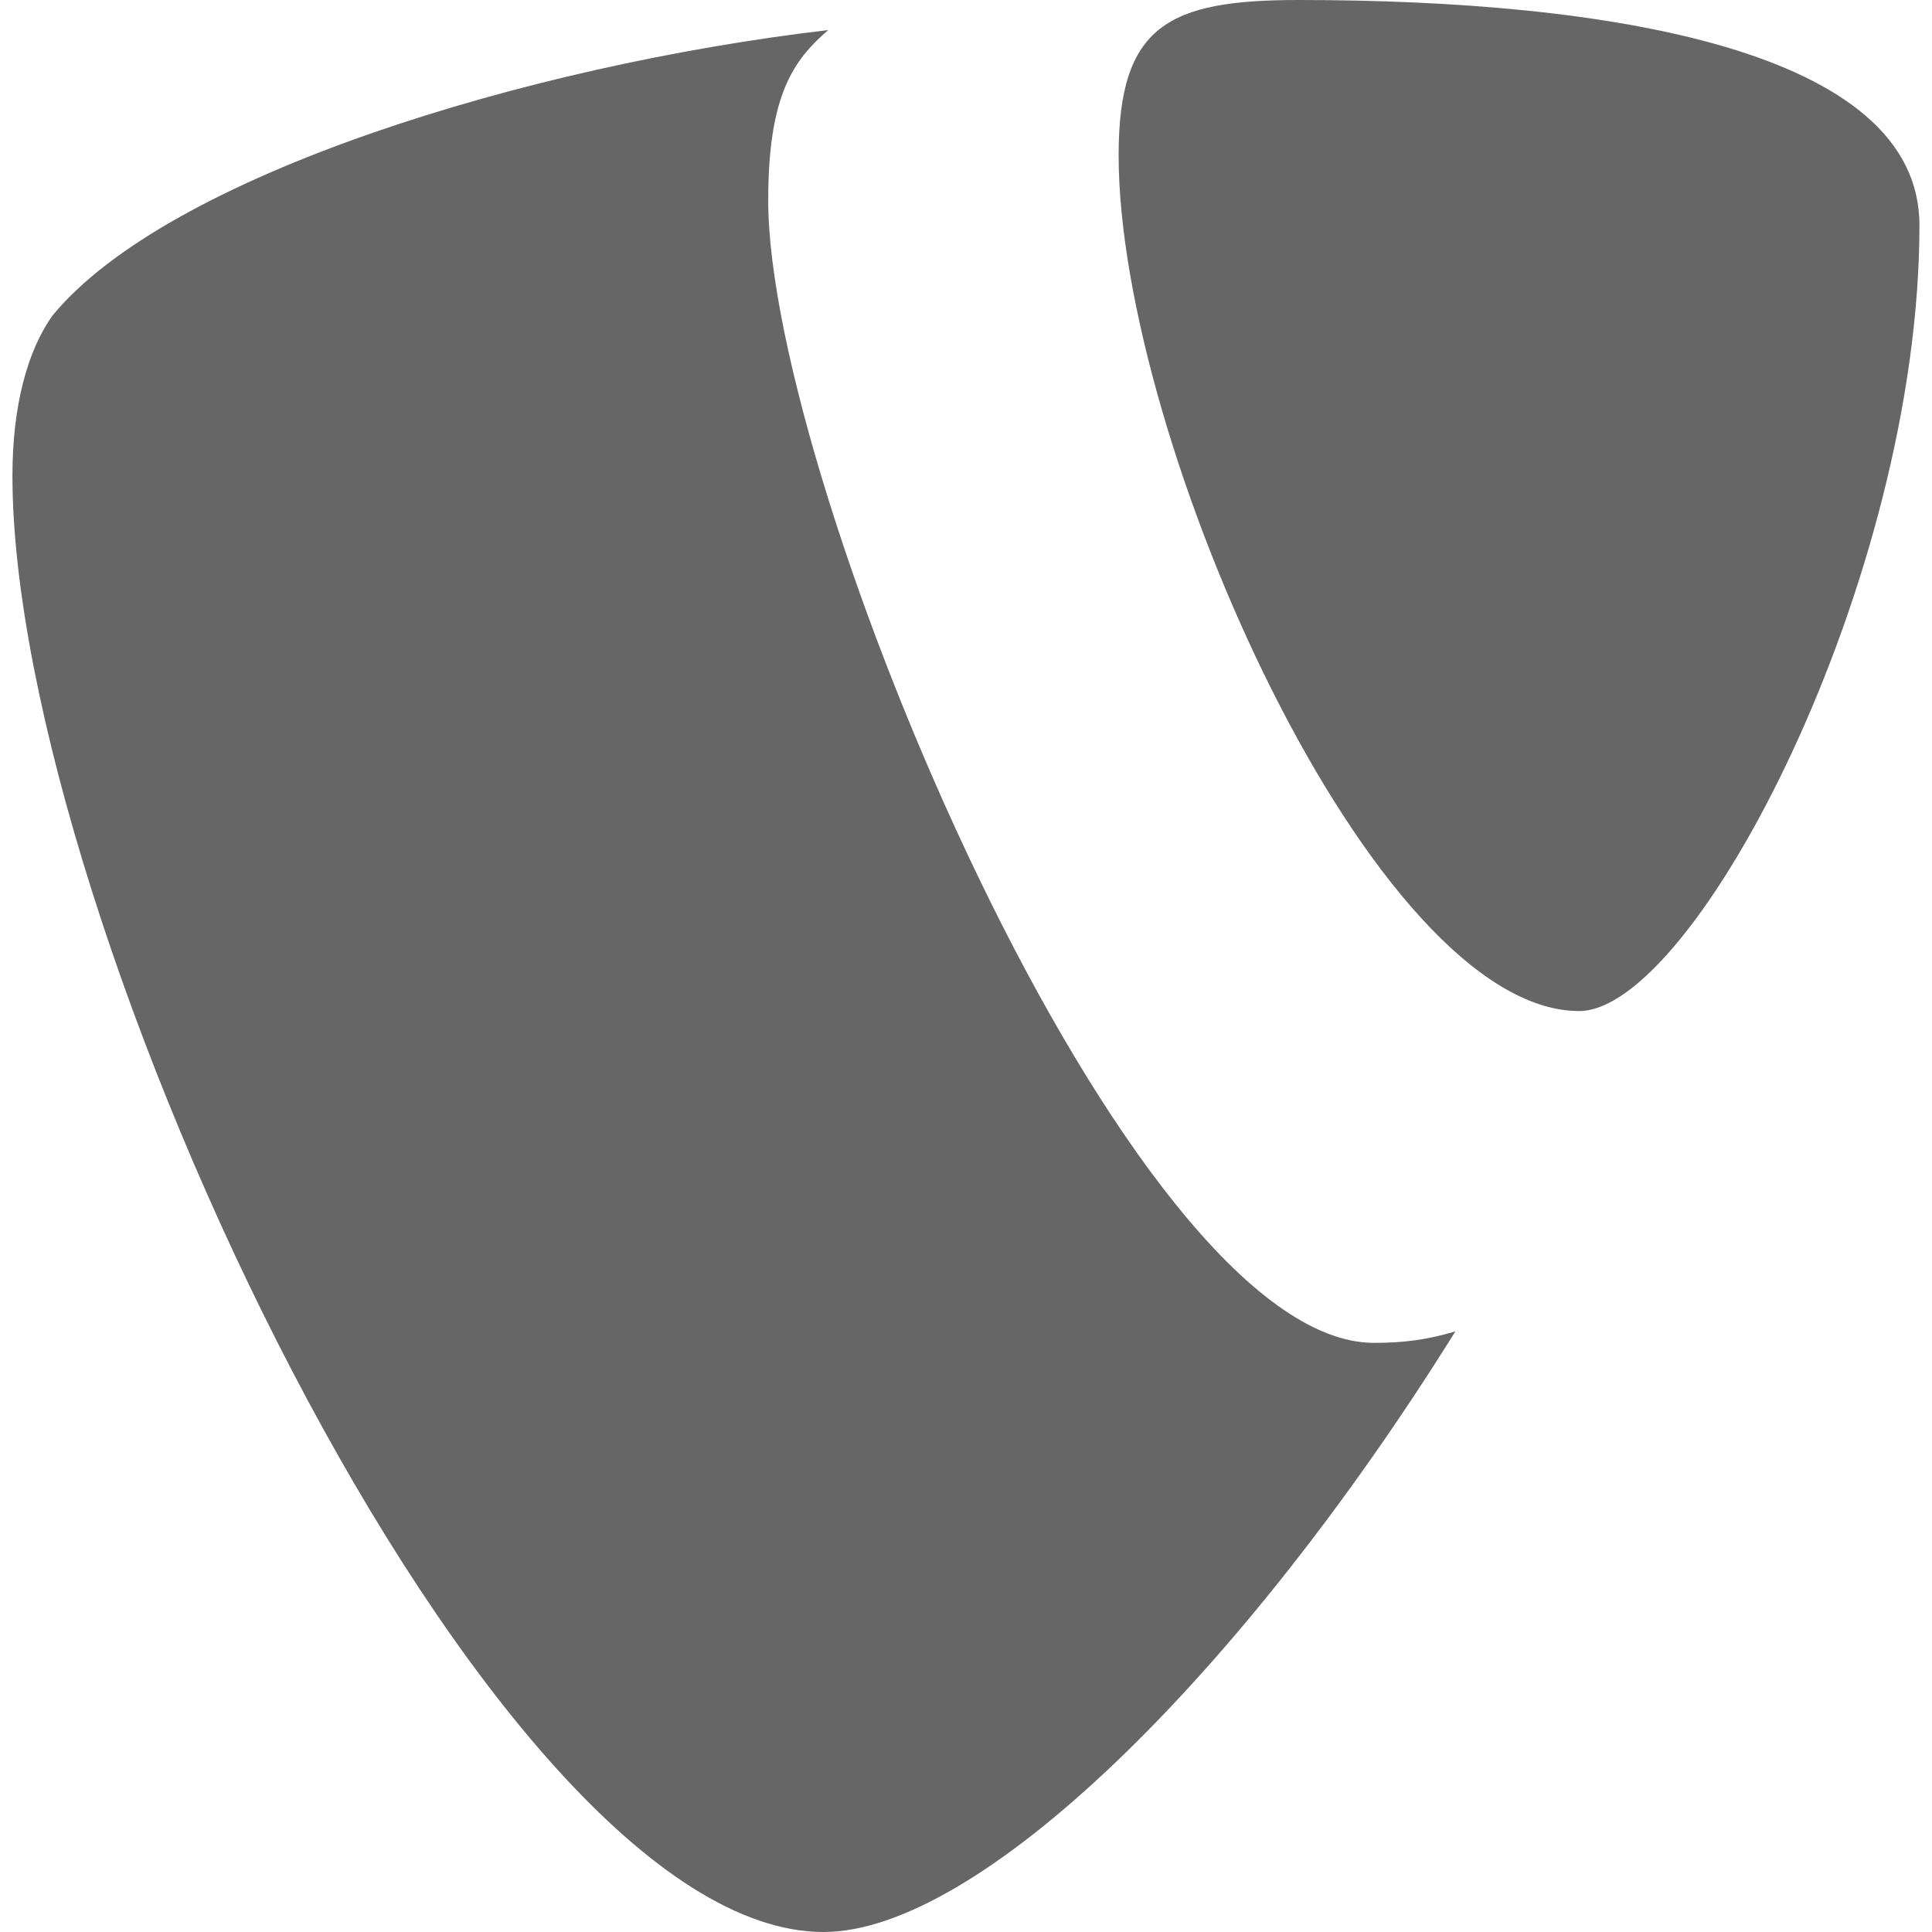
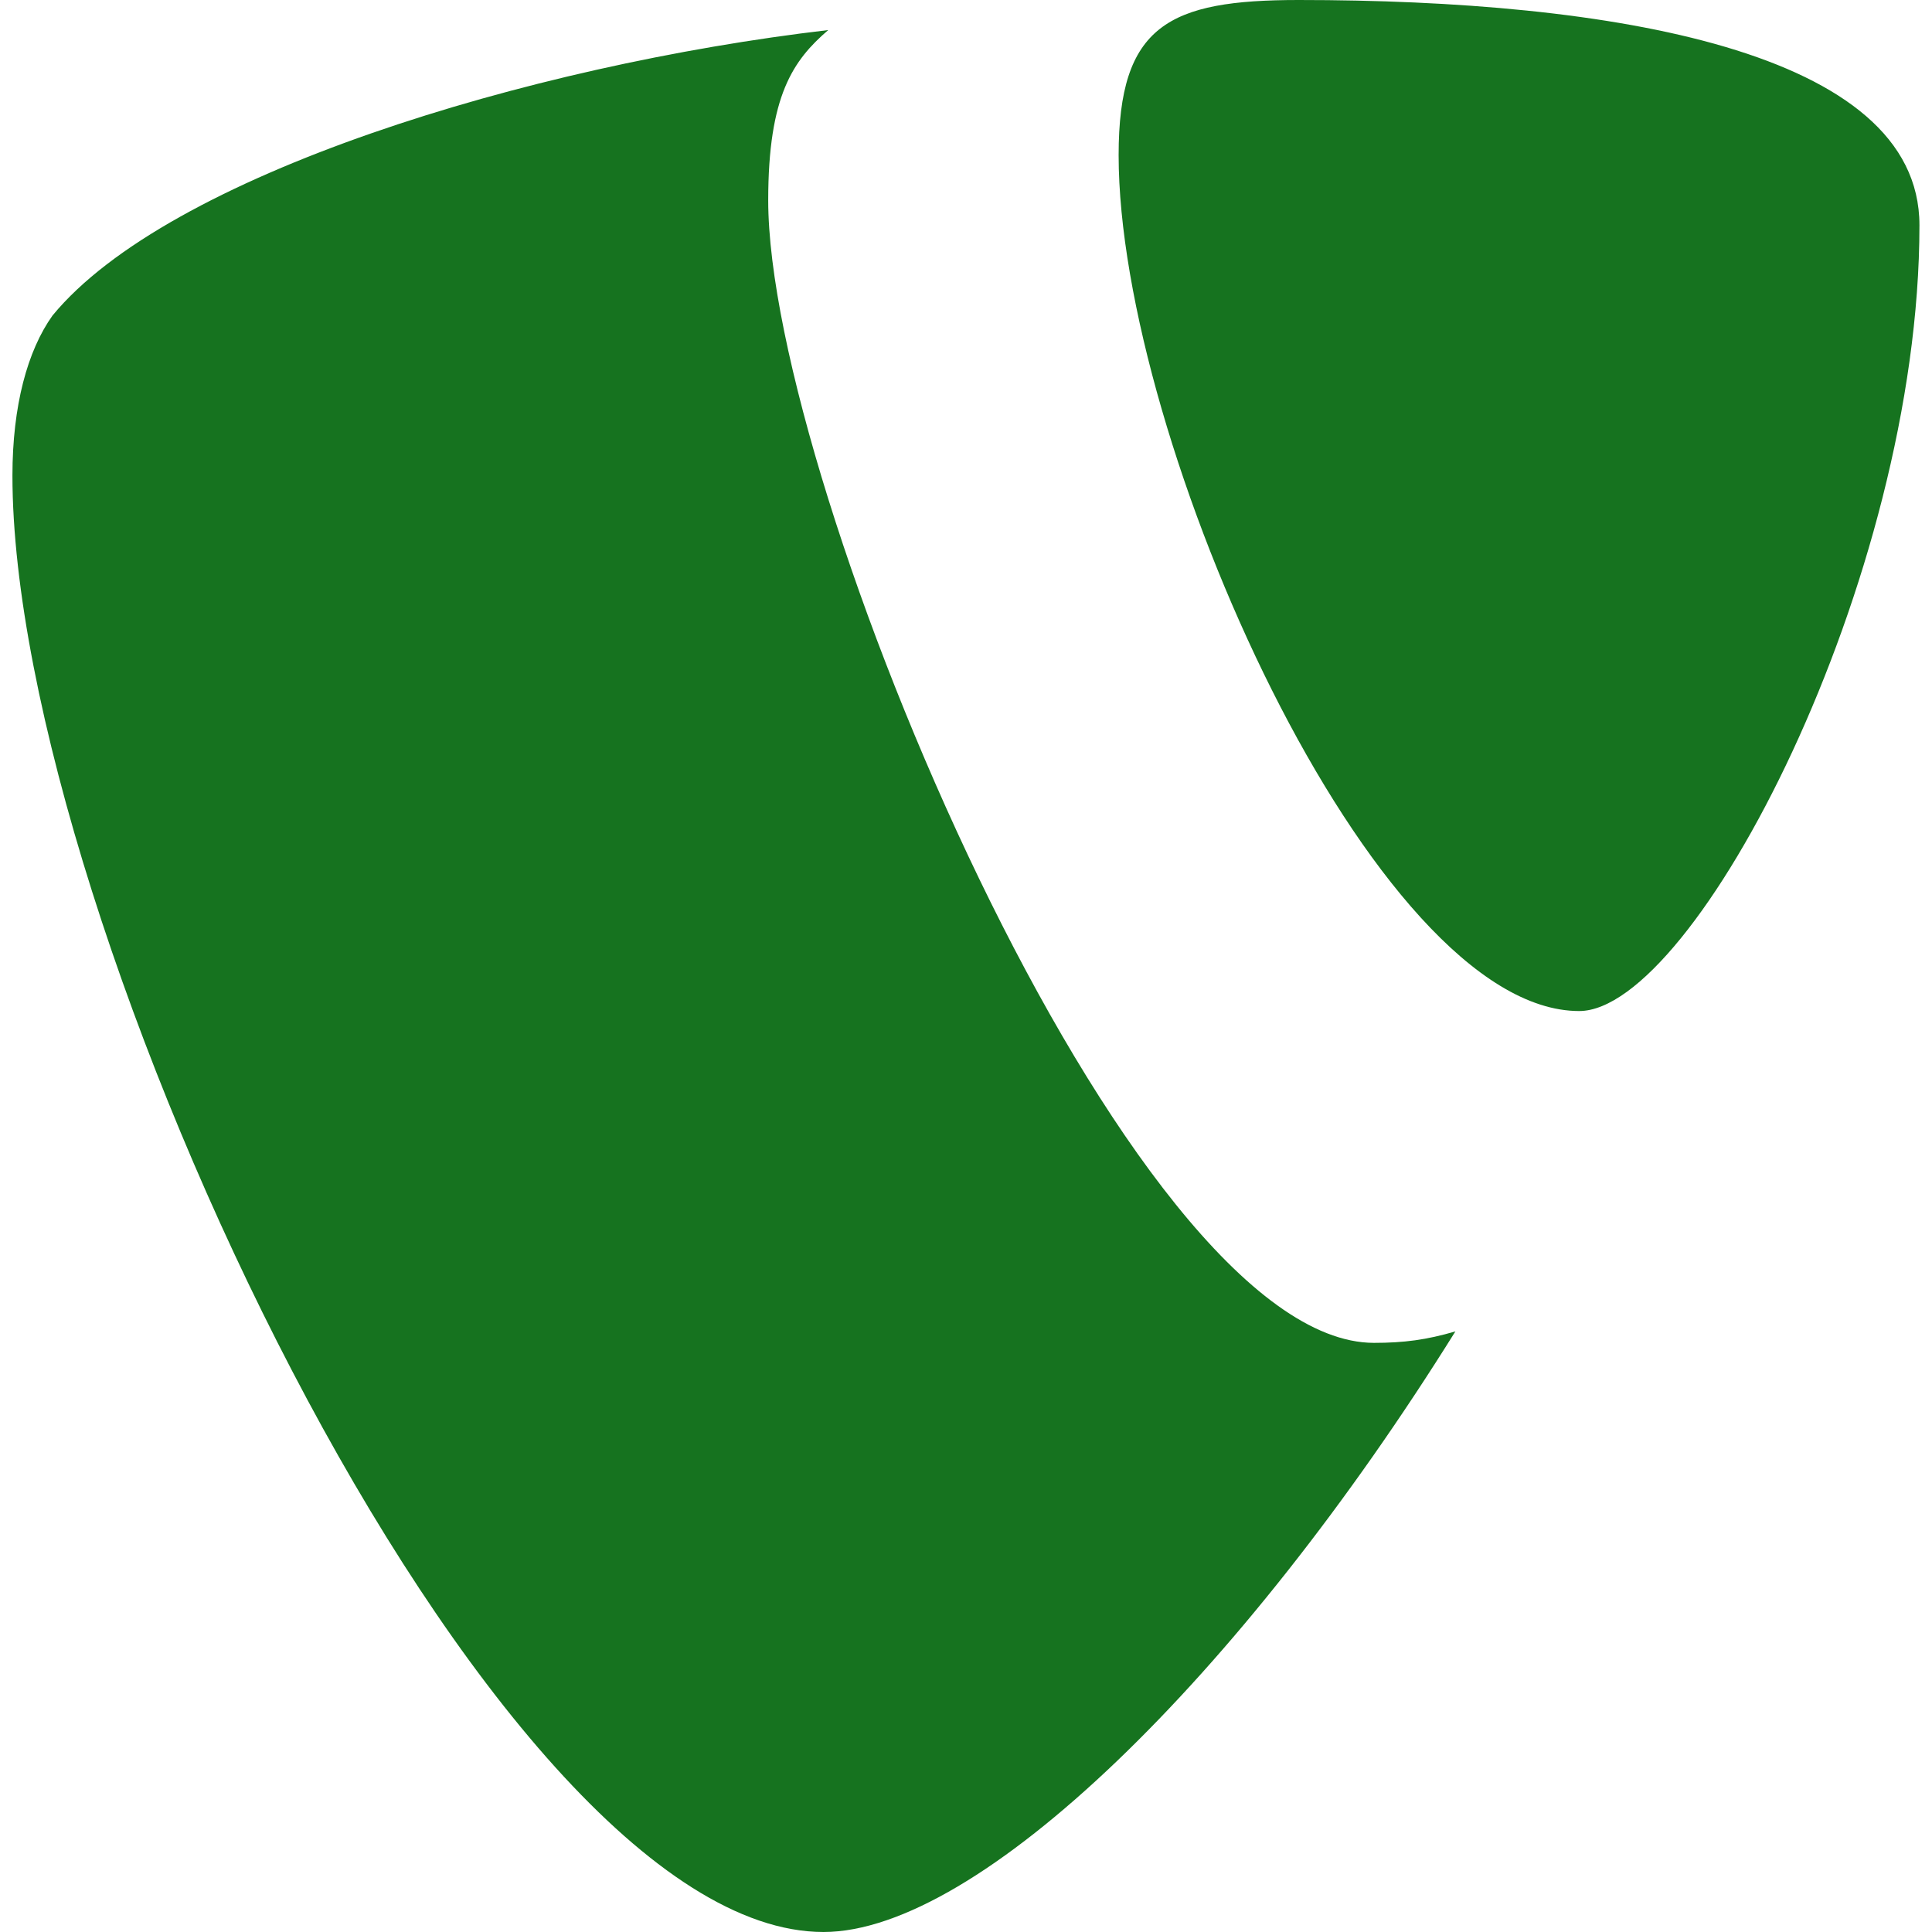
<svg xmlns="http://www.w3.org/2000/svg" viewBox="0 0 16 16">
-   <path fill="#666" d="M12.053 11.026c-.238.07-.427.095-.674.095-2.033 0-5.017-7.1-5.017-9.462 0-.87.207-1.16.497-1.41C4.373.54 1.39 1.452.435 2.613c-.207.29-.332.746-.332 1.326C.103 7.628 4.04 16 6.82 16c1.283 0 3.45-2.114 5.233-4.974M10.756 0c2.57 0 5.14.415 5.14 1.865 0 2.943-1.865 6.508-2.818 6.508-1.7 0-3.814-4.725-3.814-7.088C9.264.207 9.68 0 10.756 0" />
+   <path fill="#16731f" d="M12.053 11.026c-.238.07-.427.095-.674.095-2.033 0-5.017-7.1-5.017-9.462 0-.87.207-1.16.497-1.41C4.373.54 1.39 1.452.435 2.613c-.207.29-.332.746-.332 1.326C.103 7.628 4.04 16 6.82 16c1.283 0 3.45-2.114 5.233-4.974M10.756 0c2.57 0 5.14.415 5.14 1.865 0 2.943-1.865 6.508-2.818 6.508-1.7 0-3.814-4.725-3.814-7.088C9.264.207 9.68 0 10.756 0" />
</svg>
